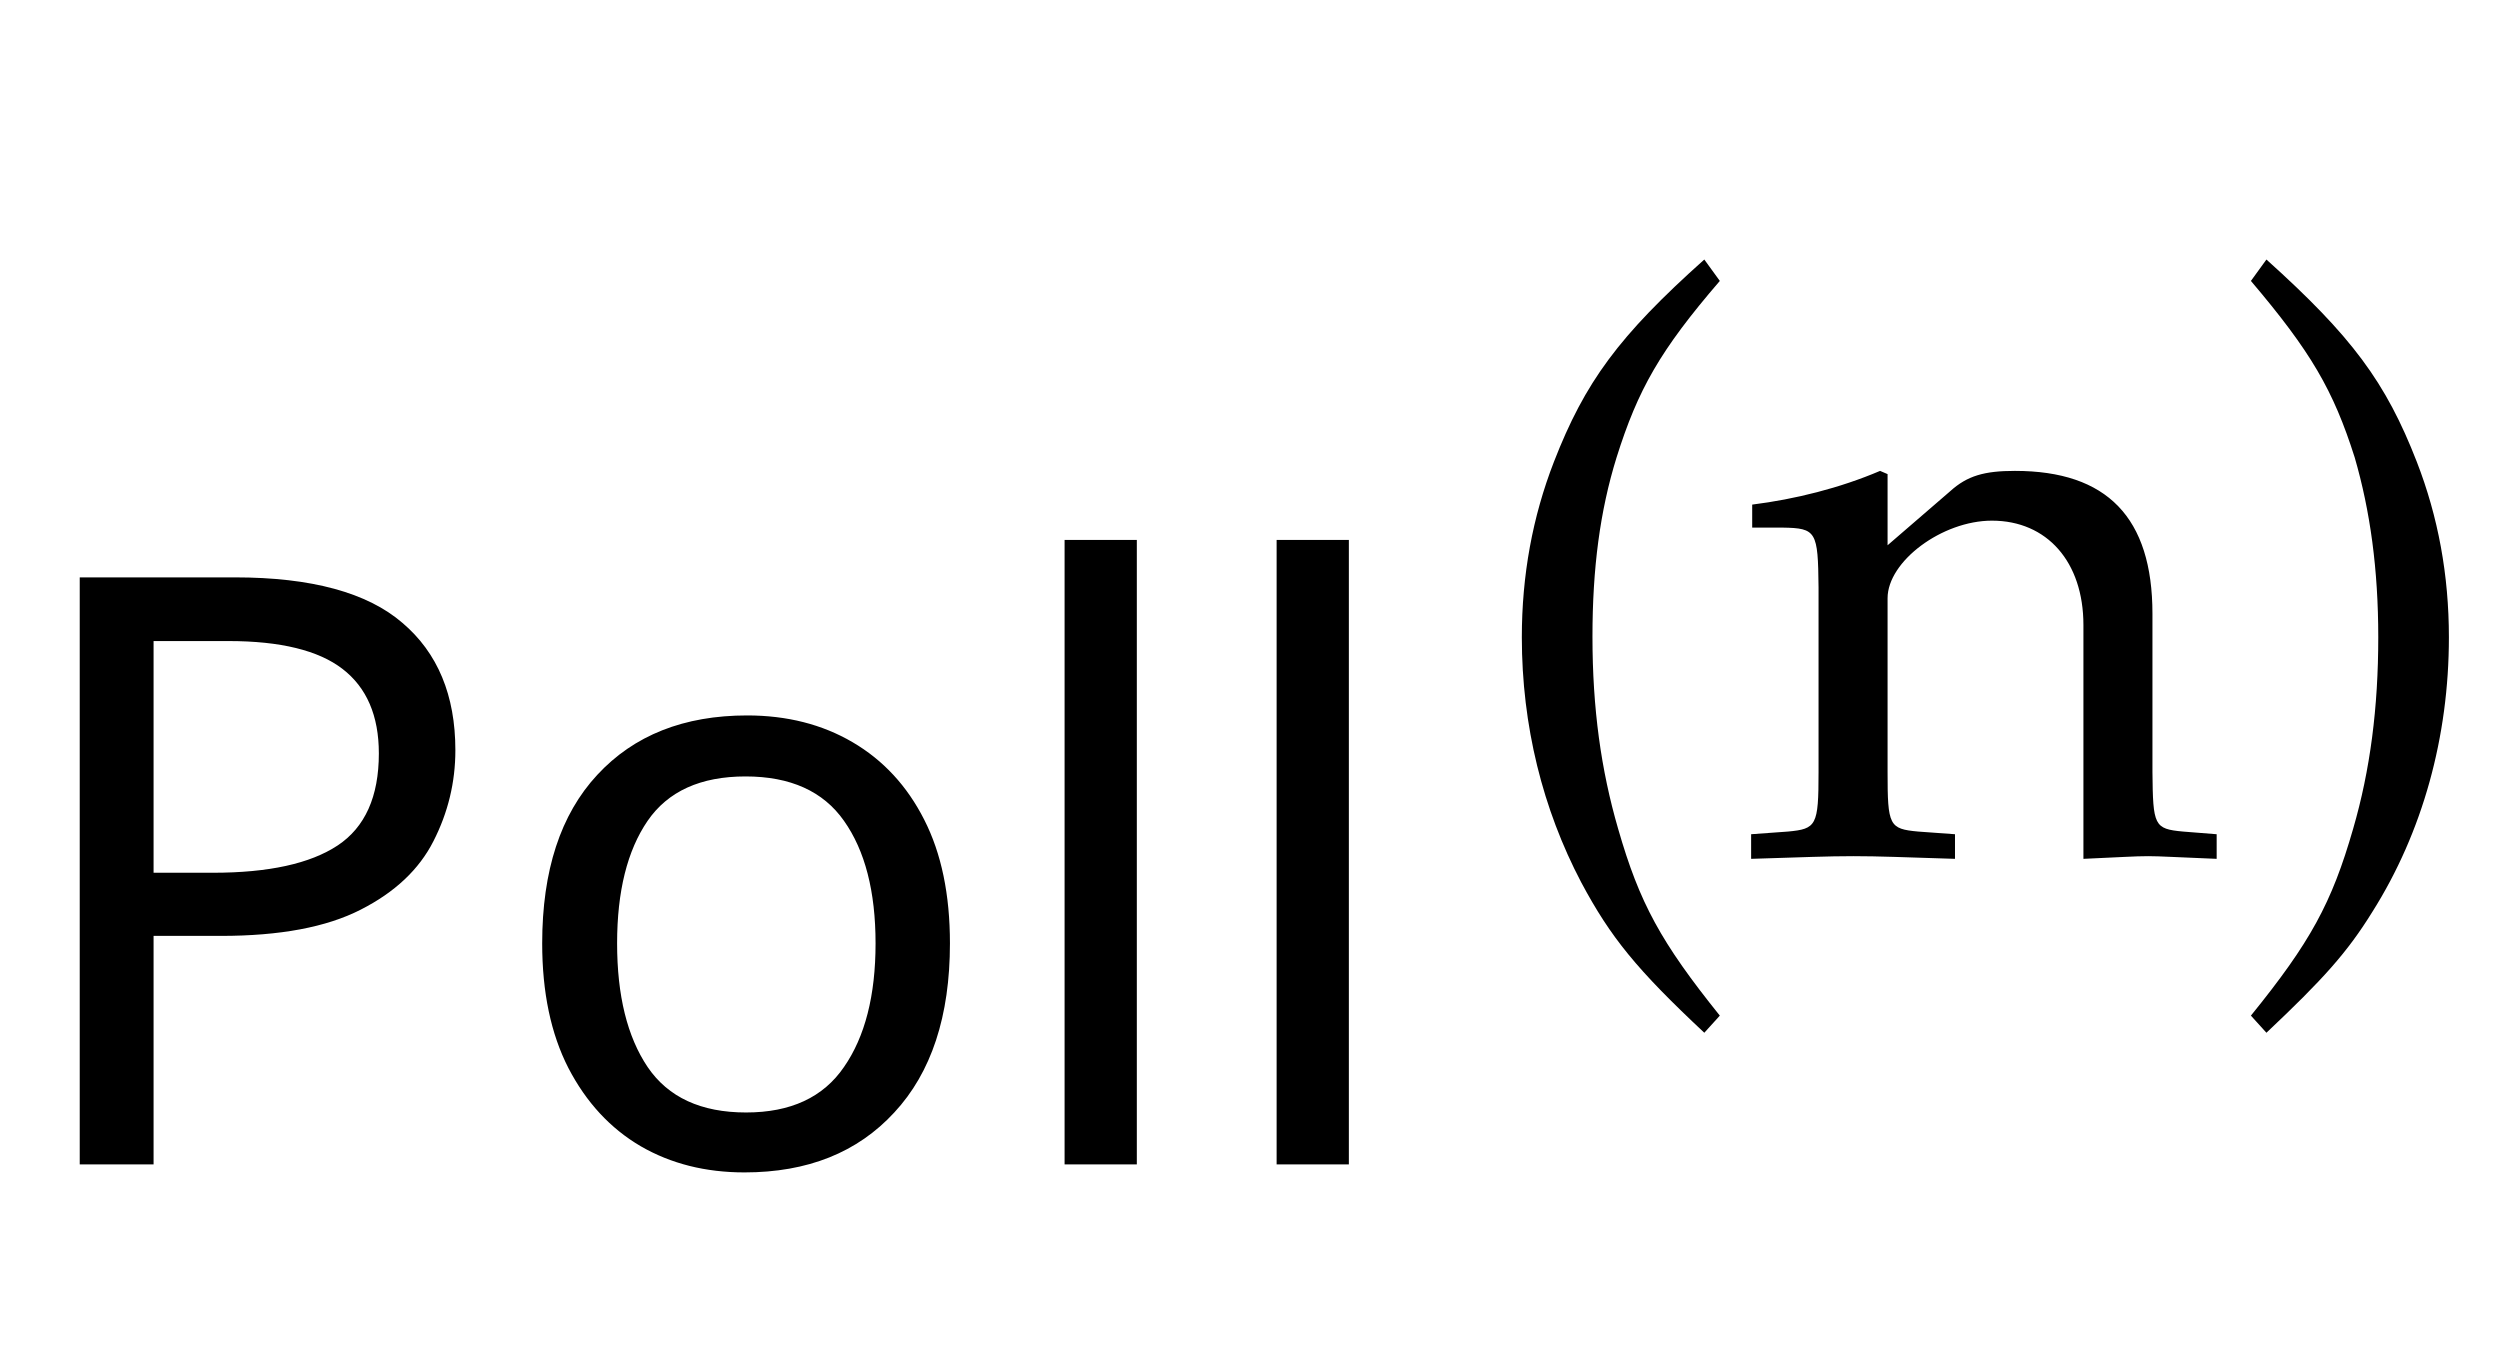
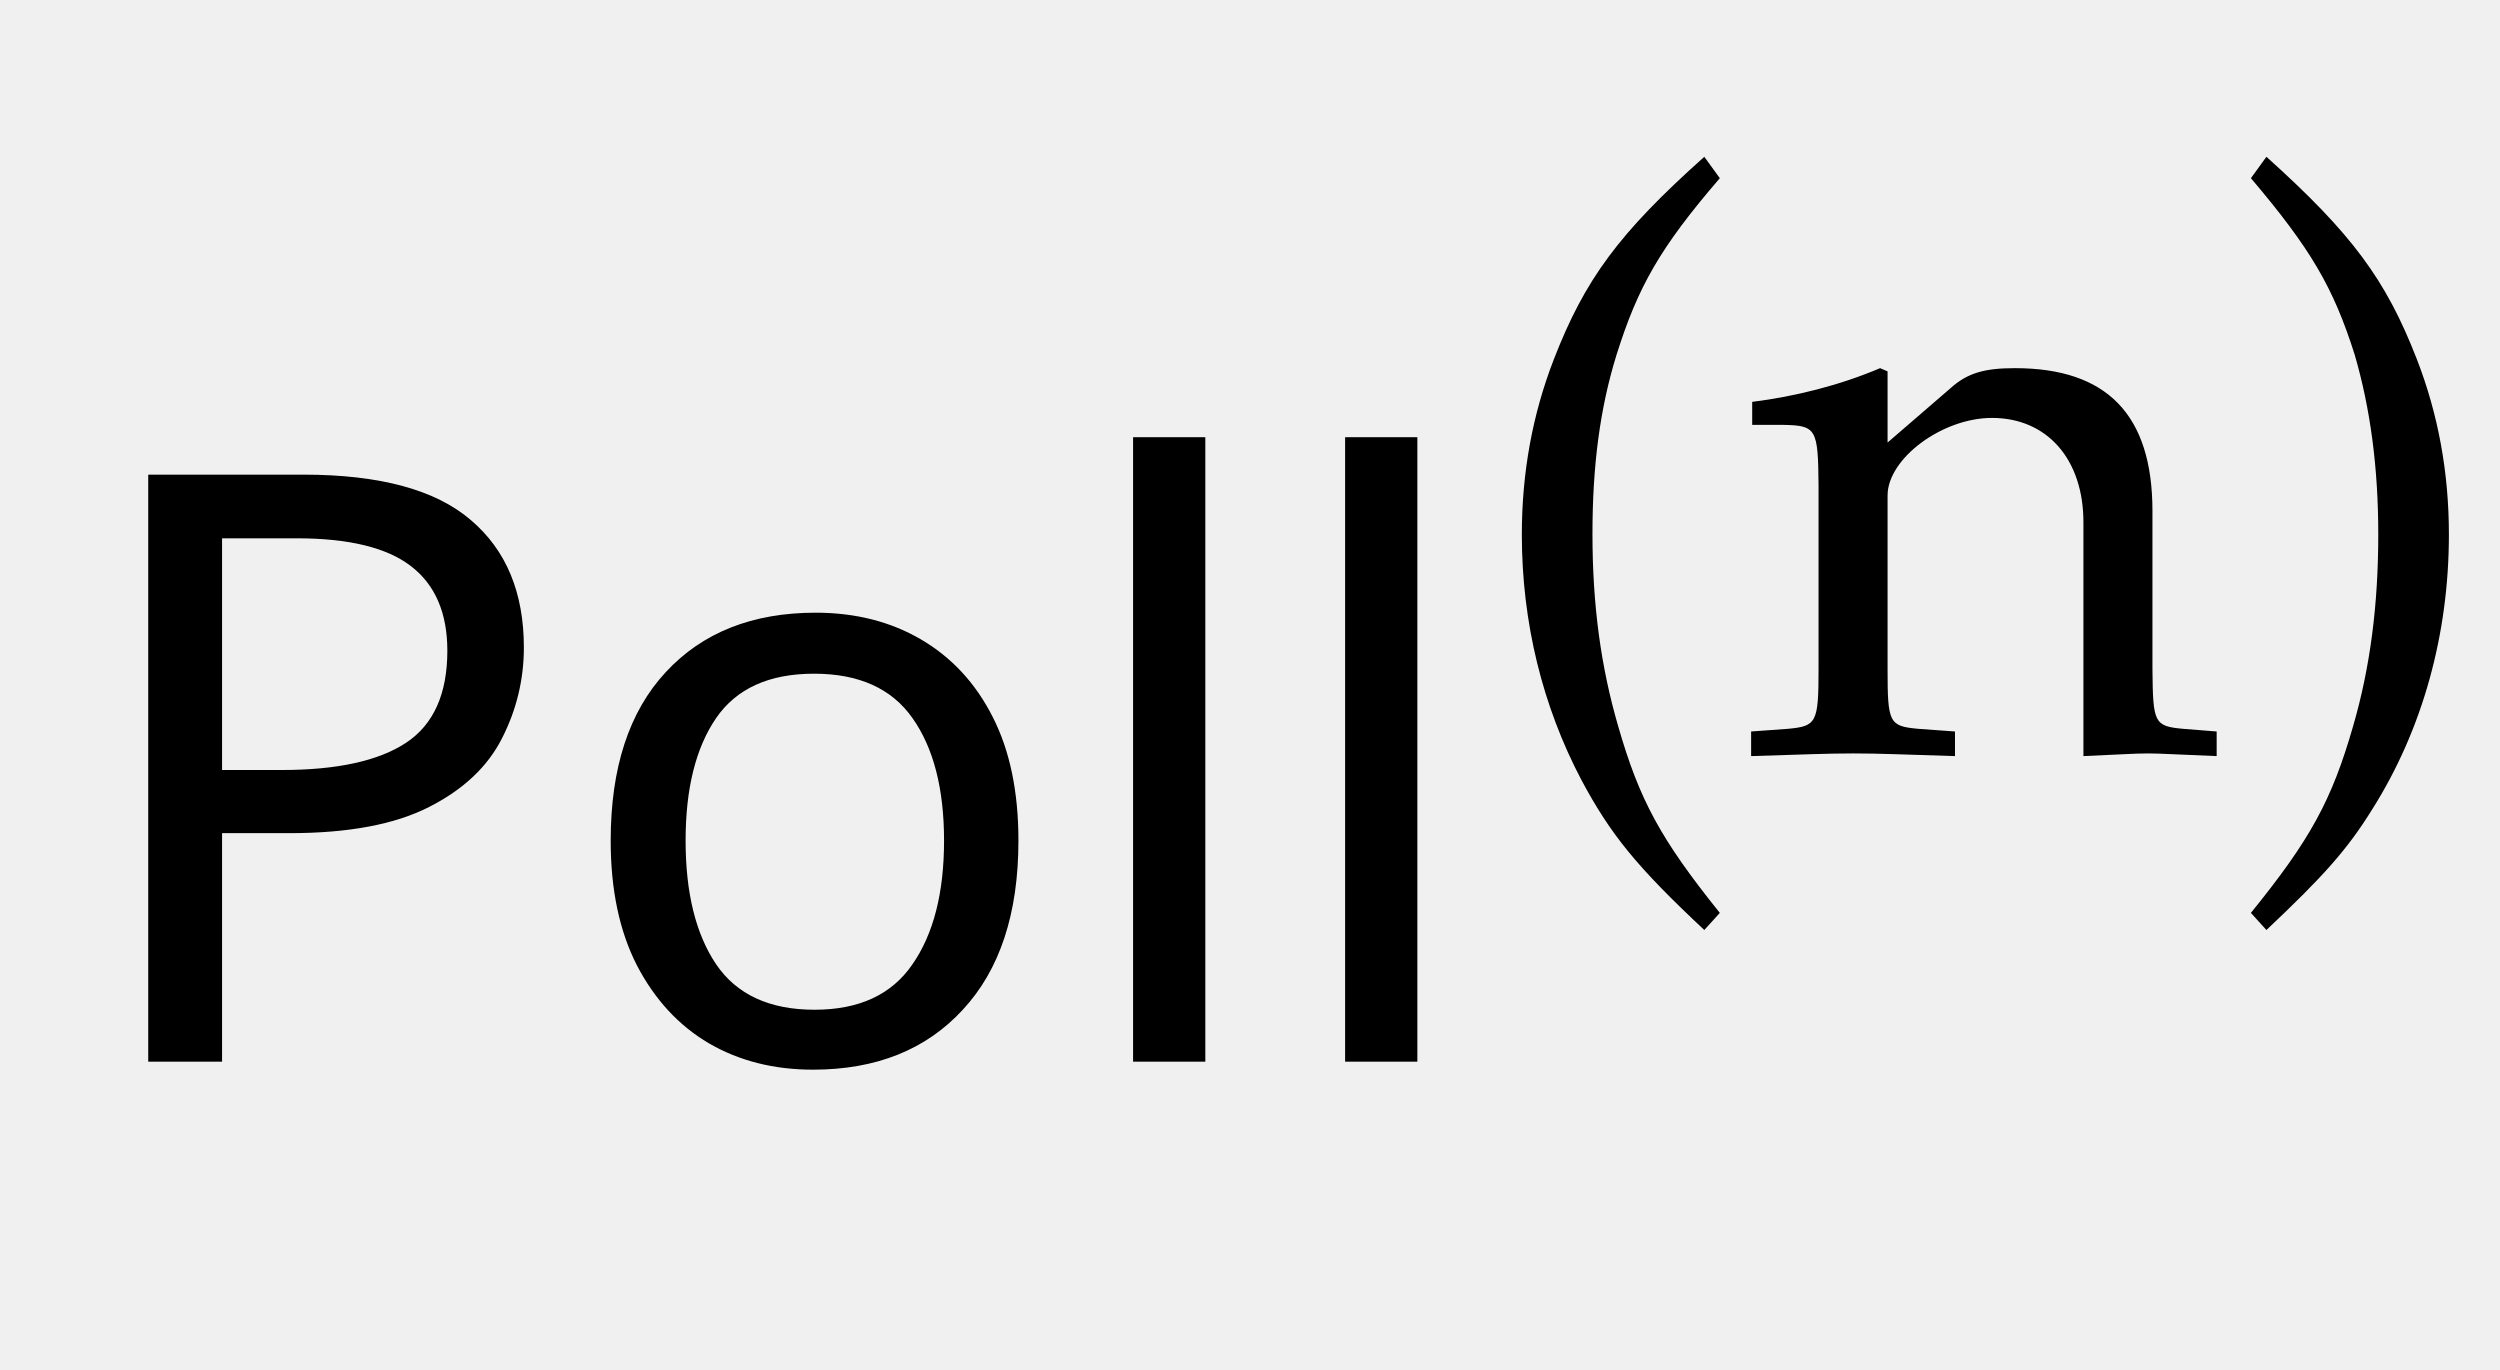
<svg xmlns="http://www.w3.org/2000/svg" width="73" height="40">
  <g>
-     <rect fill="#ffffff" id="canvas_background" height="42" width="75" y="-1" x="-1" />
  </g>
  <g>
-     <text stroke="#000" xml:space="preserve" text-anchor="start" font-family="'Trebuchet MS', Gadget, sans-serif" font-size="24" id="svg_1" y="34" x="0" stroke-width="0" fill="#000000">Poll</text>
-     <text xml:space="preserve" text-anchor="start" font-family="'Palatino Linotype', 'Book Antiqua', Palatino, serif" font-size="24" id="svg_2" y="25" x="43" stroke-width="0" stroke="#000" fill="#000000">(n)</text>
+     <text fill="#000000" stroke-width="0" x="2" y="31" id="svg_1" font-size="24" font-family="'Trebuchet MS', Gadget, sans-serif" text-anchor="start" xml:space="preserve" stroke="#000">Poll</text>
+     <text fill="#000000" stroke="#000" stroke-width="0" x="43" y="22" id="svg_2" font-size="24" font-family="'Palatino Linotype', 'Book Antiqua', Palatino, serif" text-anchor="start" xml:space="preserve">(n)</text>
+   </g>
+   <g>
+     <rect fill="none" id="canvas_background" height="402" width="582" y="-1" x="-1" />
  </g>
</svg>
